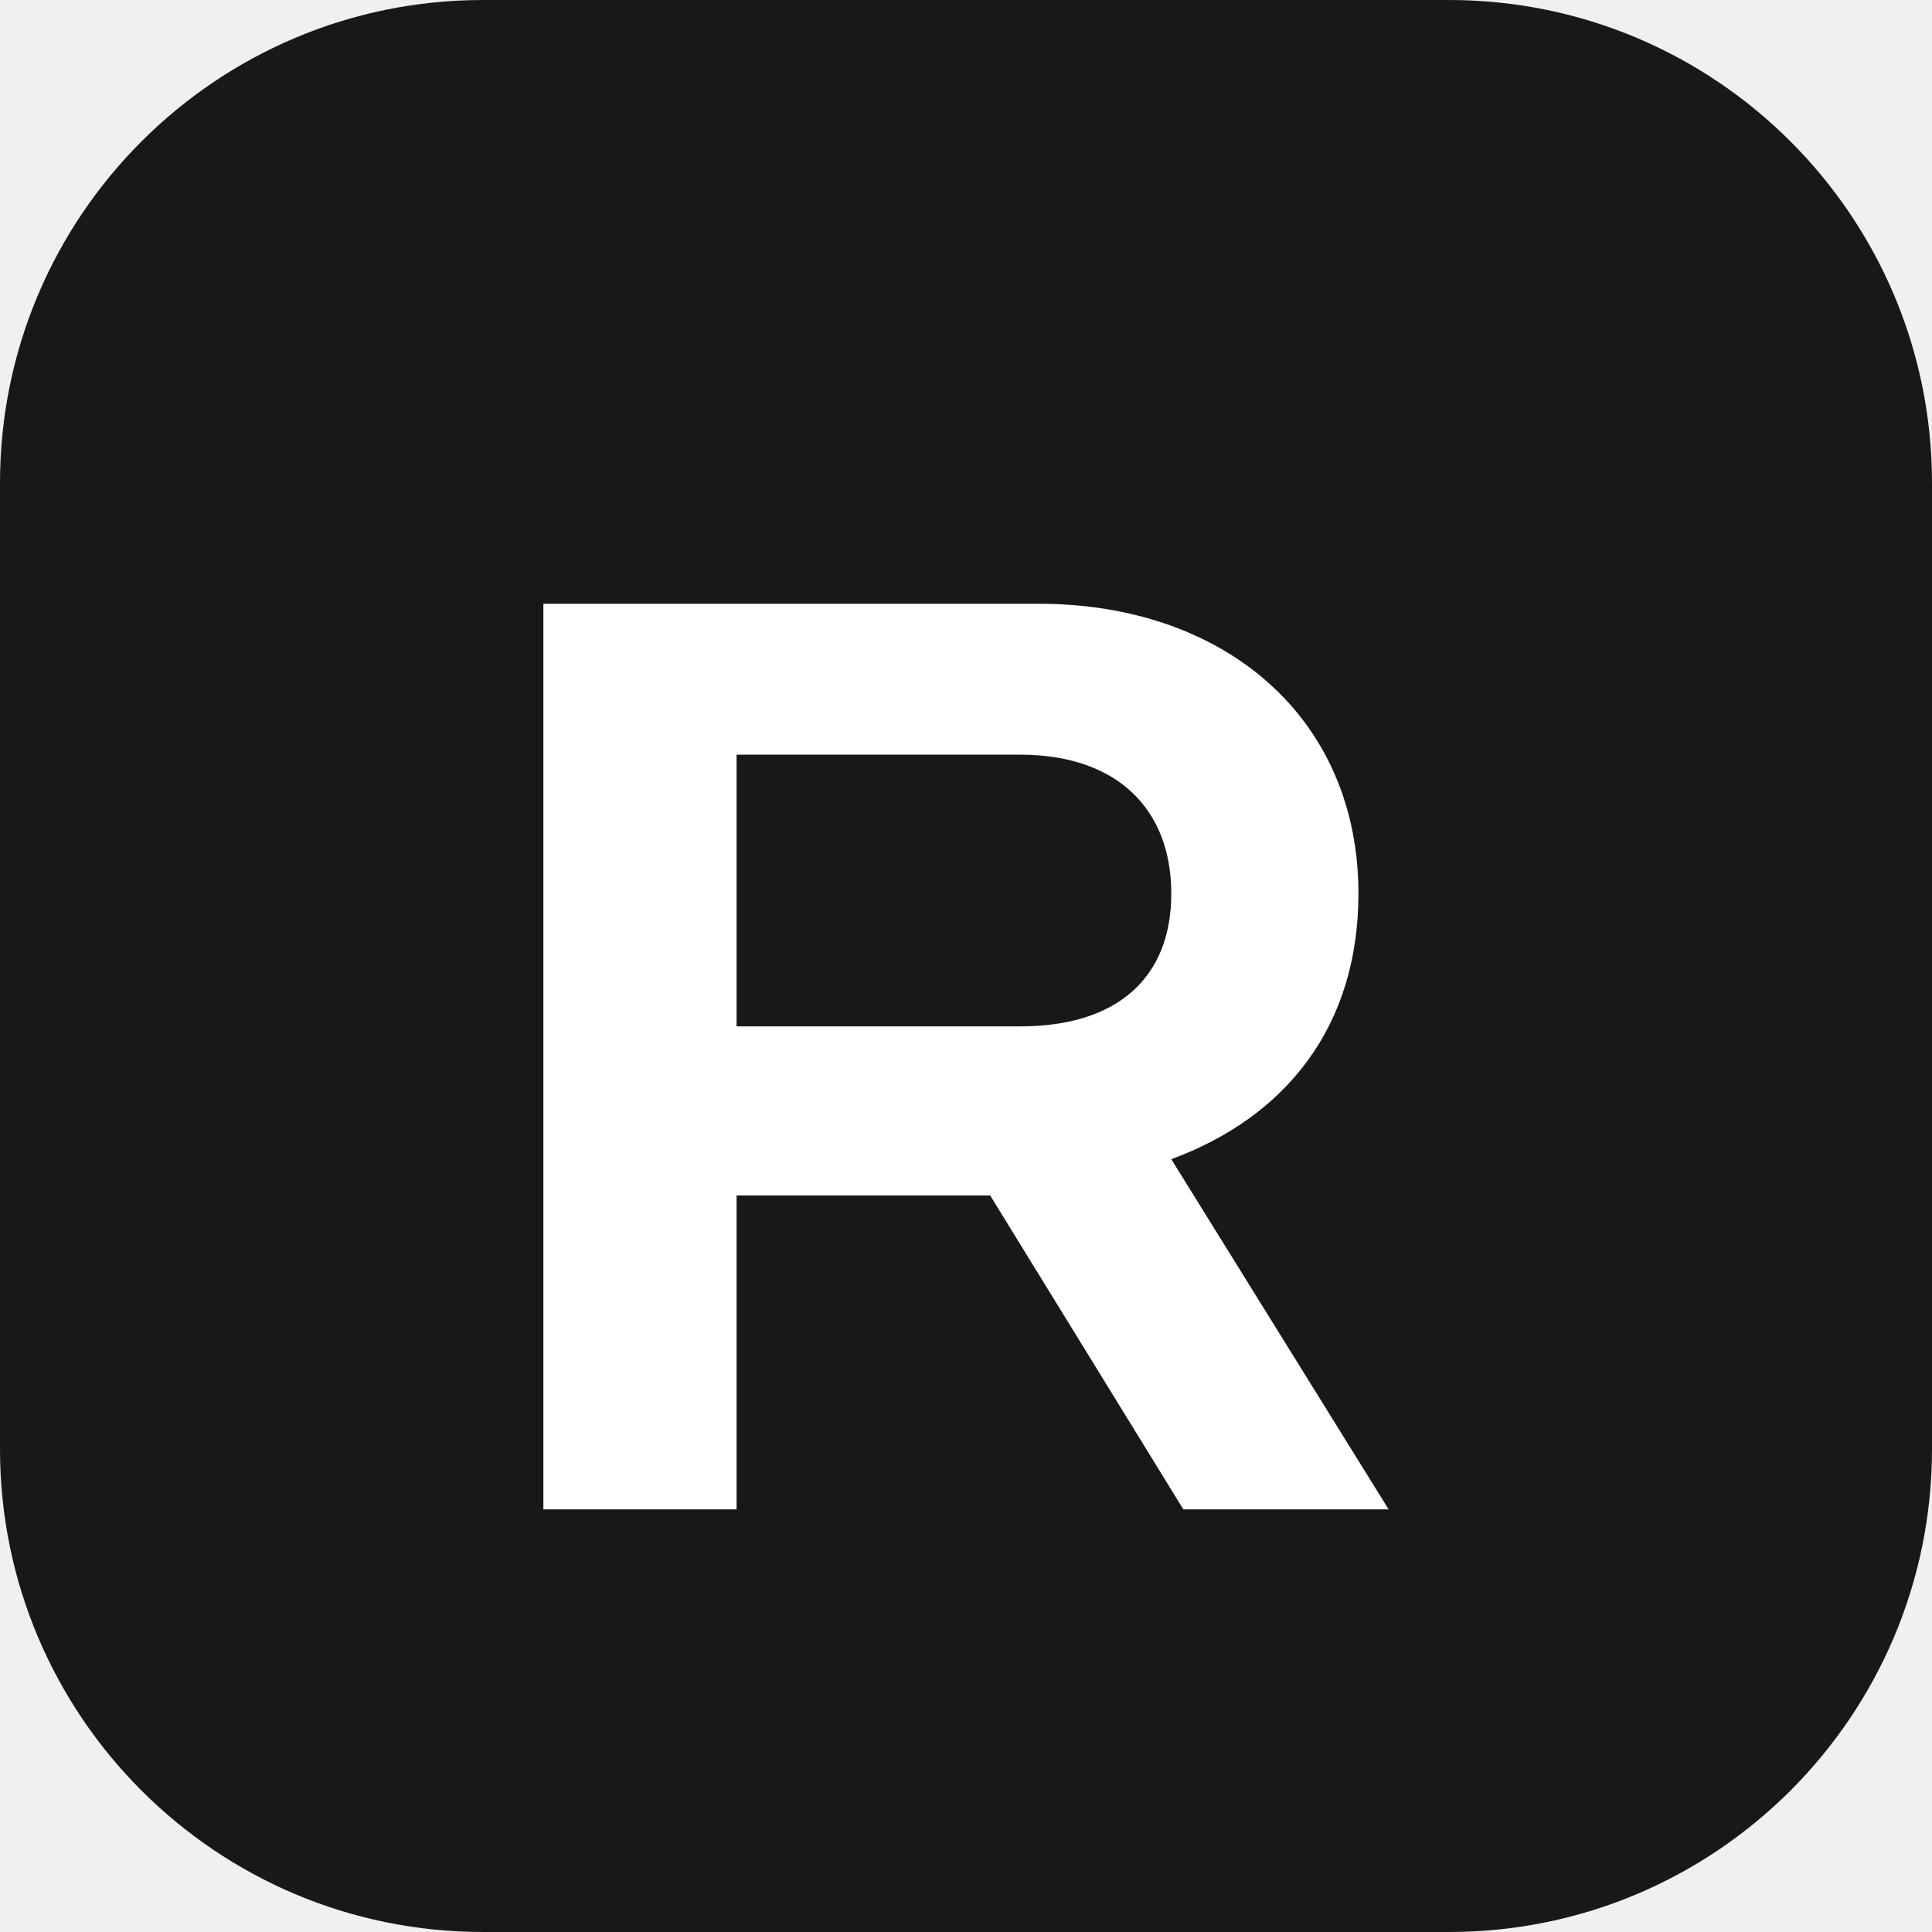
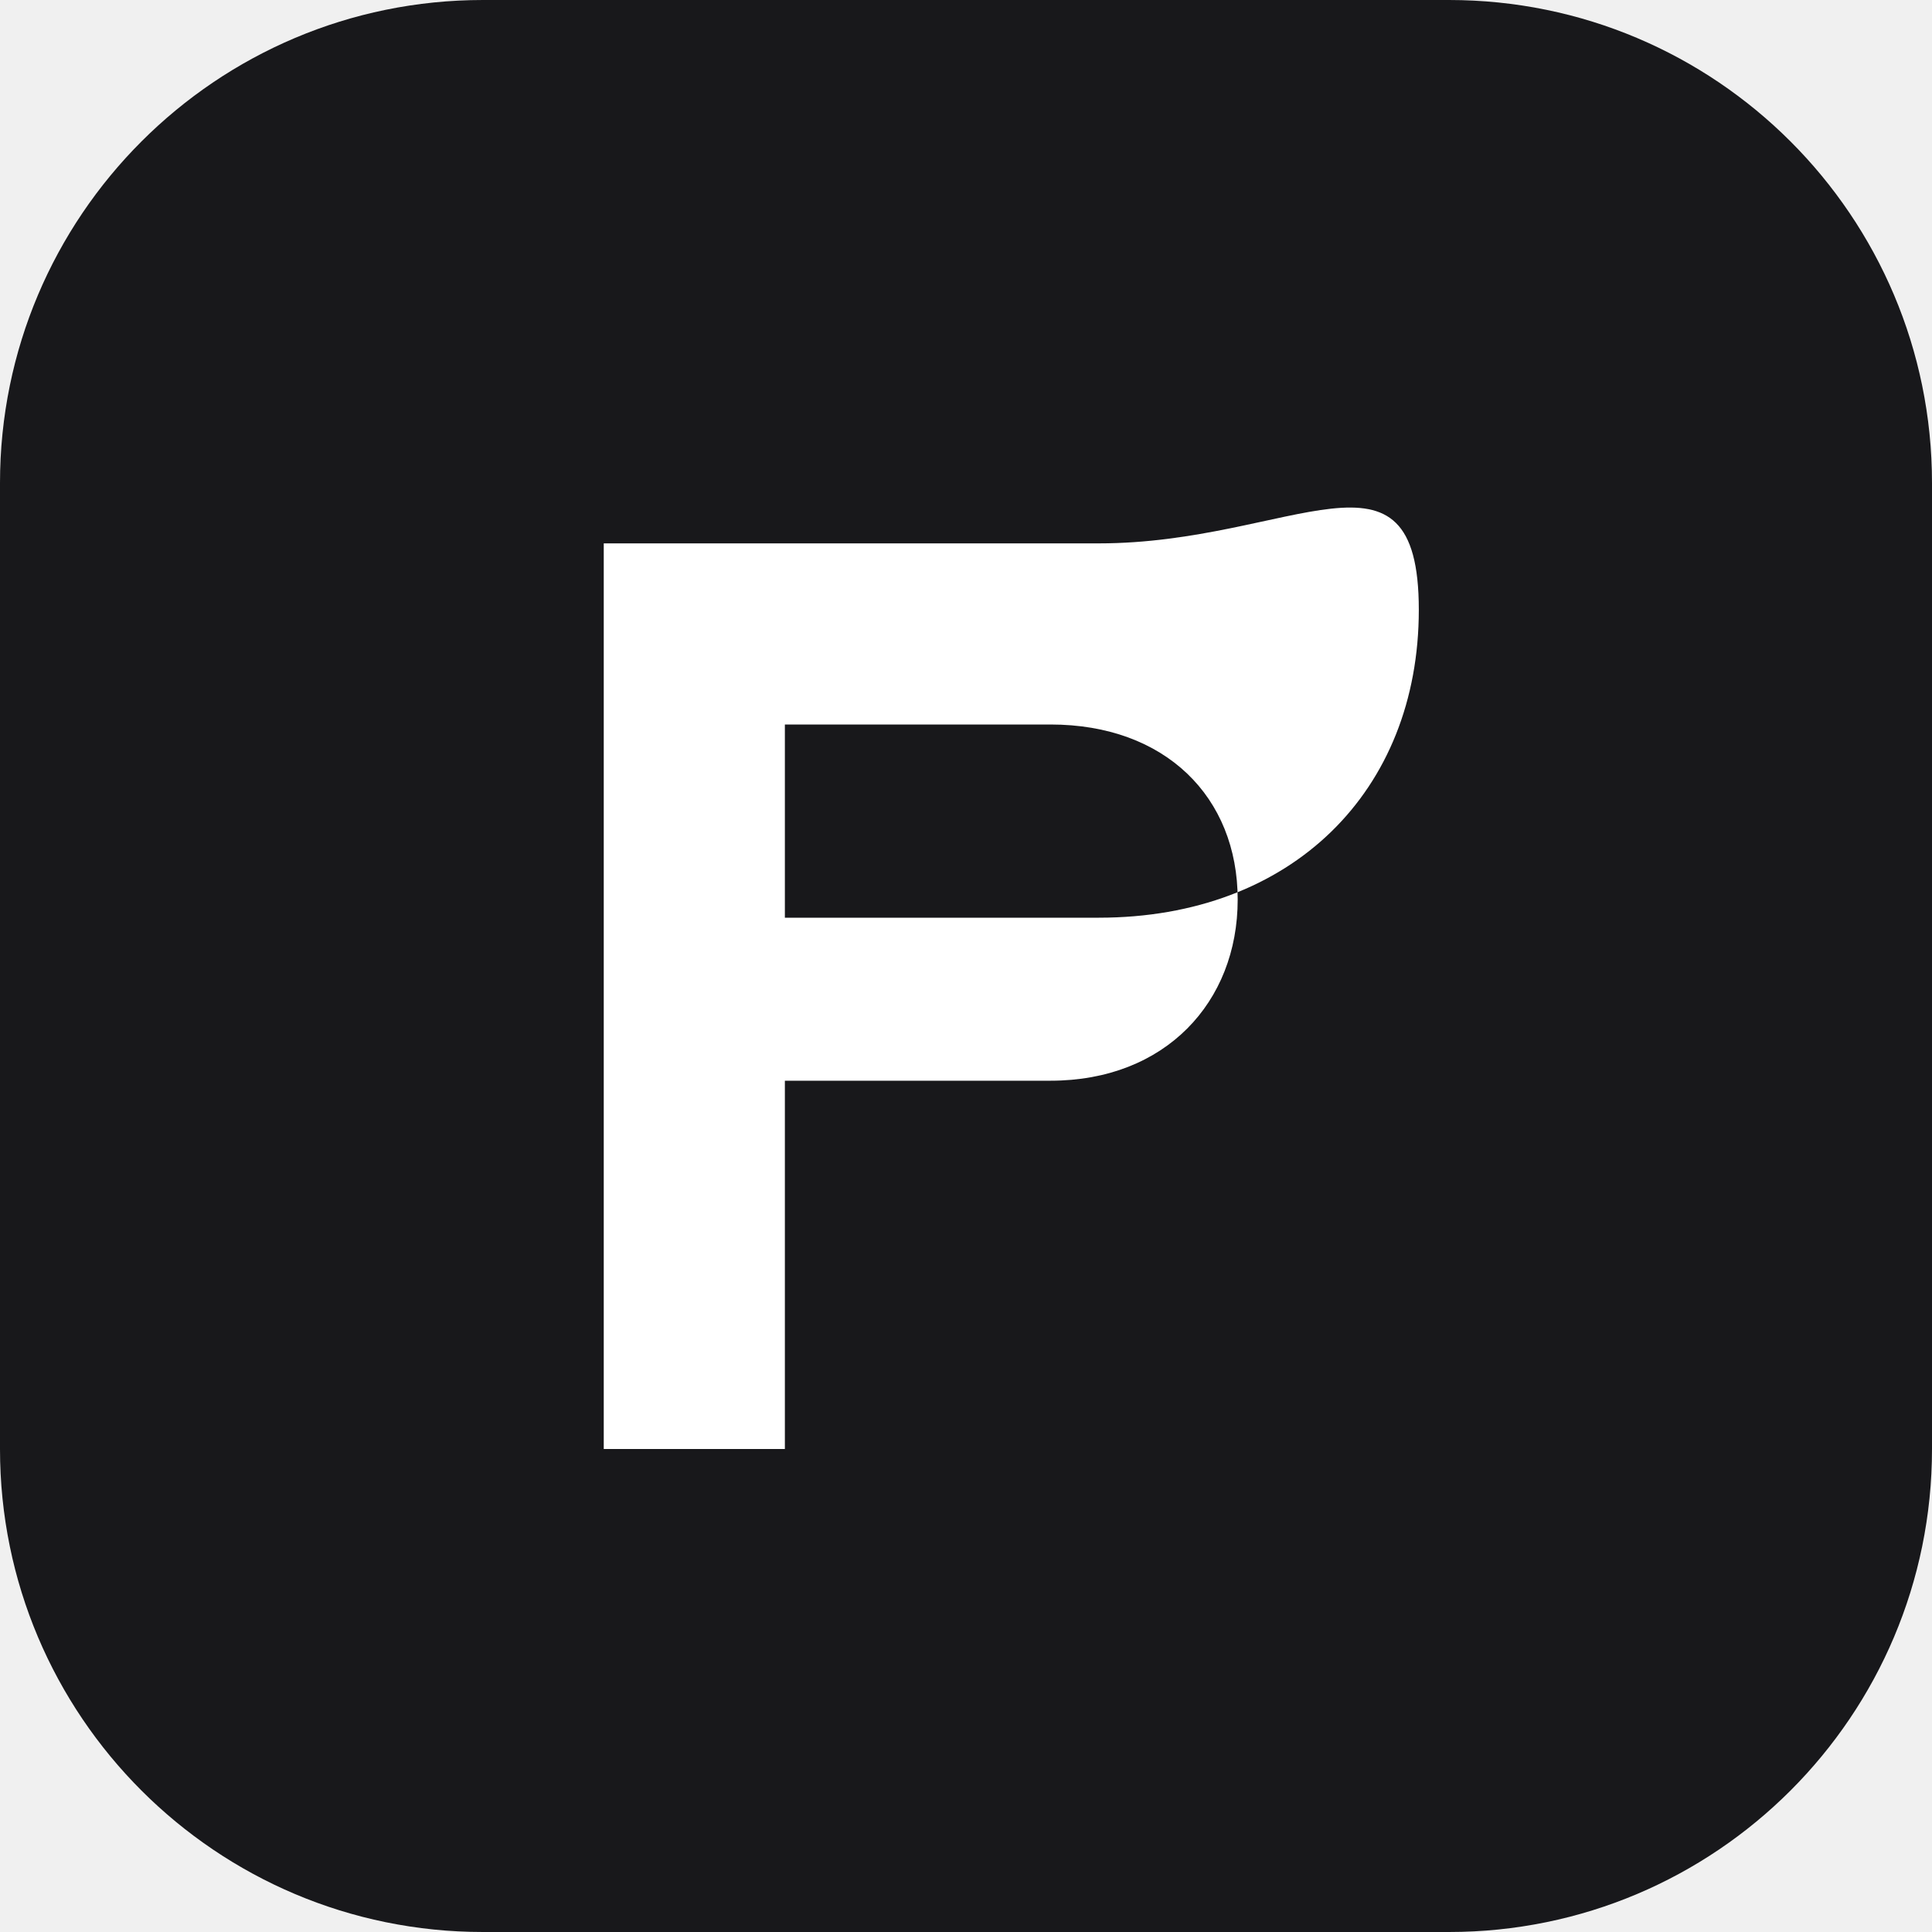
<svg xmlns="http://www.w3.org/2000/svg" viewBox="0 0 32 32" role="img" aria-label="PayFlex">
  <rect width="32" height="32" rx="8" fill="#18181b" />
-   <path fill="#fff" d="M9 10h8.2c3.1 0 5.3 1.9 5.3 4.8 0 2.2-1.2 3.7-3.1 4.4l3.6 5.8h-3.4l-3.2-5.2H12.2v5.2H9V10zm3.2 2.5v4.5h4.7c1.6 0 2.5-.8 2.5-2.2s-.9-2.3-2.5-2.3h-4.7z" />
+   <path fill="#fff" d="M10 9v15h3V15.2h5.2c3.2 0 5.3-2.1 5.3-5.1S21.4 9 18.2 9H10zm3 3h4.4c1.9 0 3.1 1.2 3.1 2.9s-1.2 3-3.1 3H13V12z" />
</svg>
